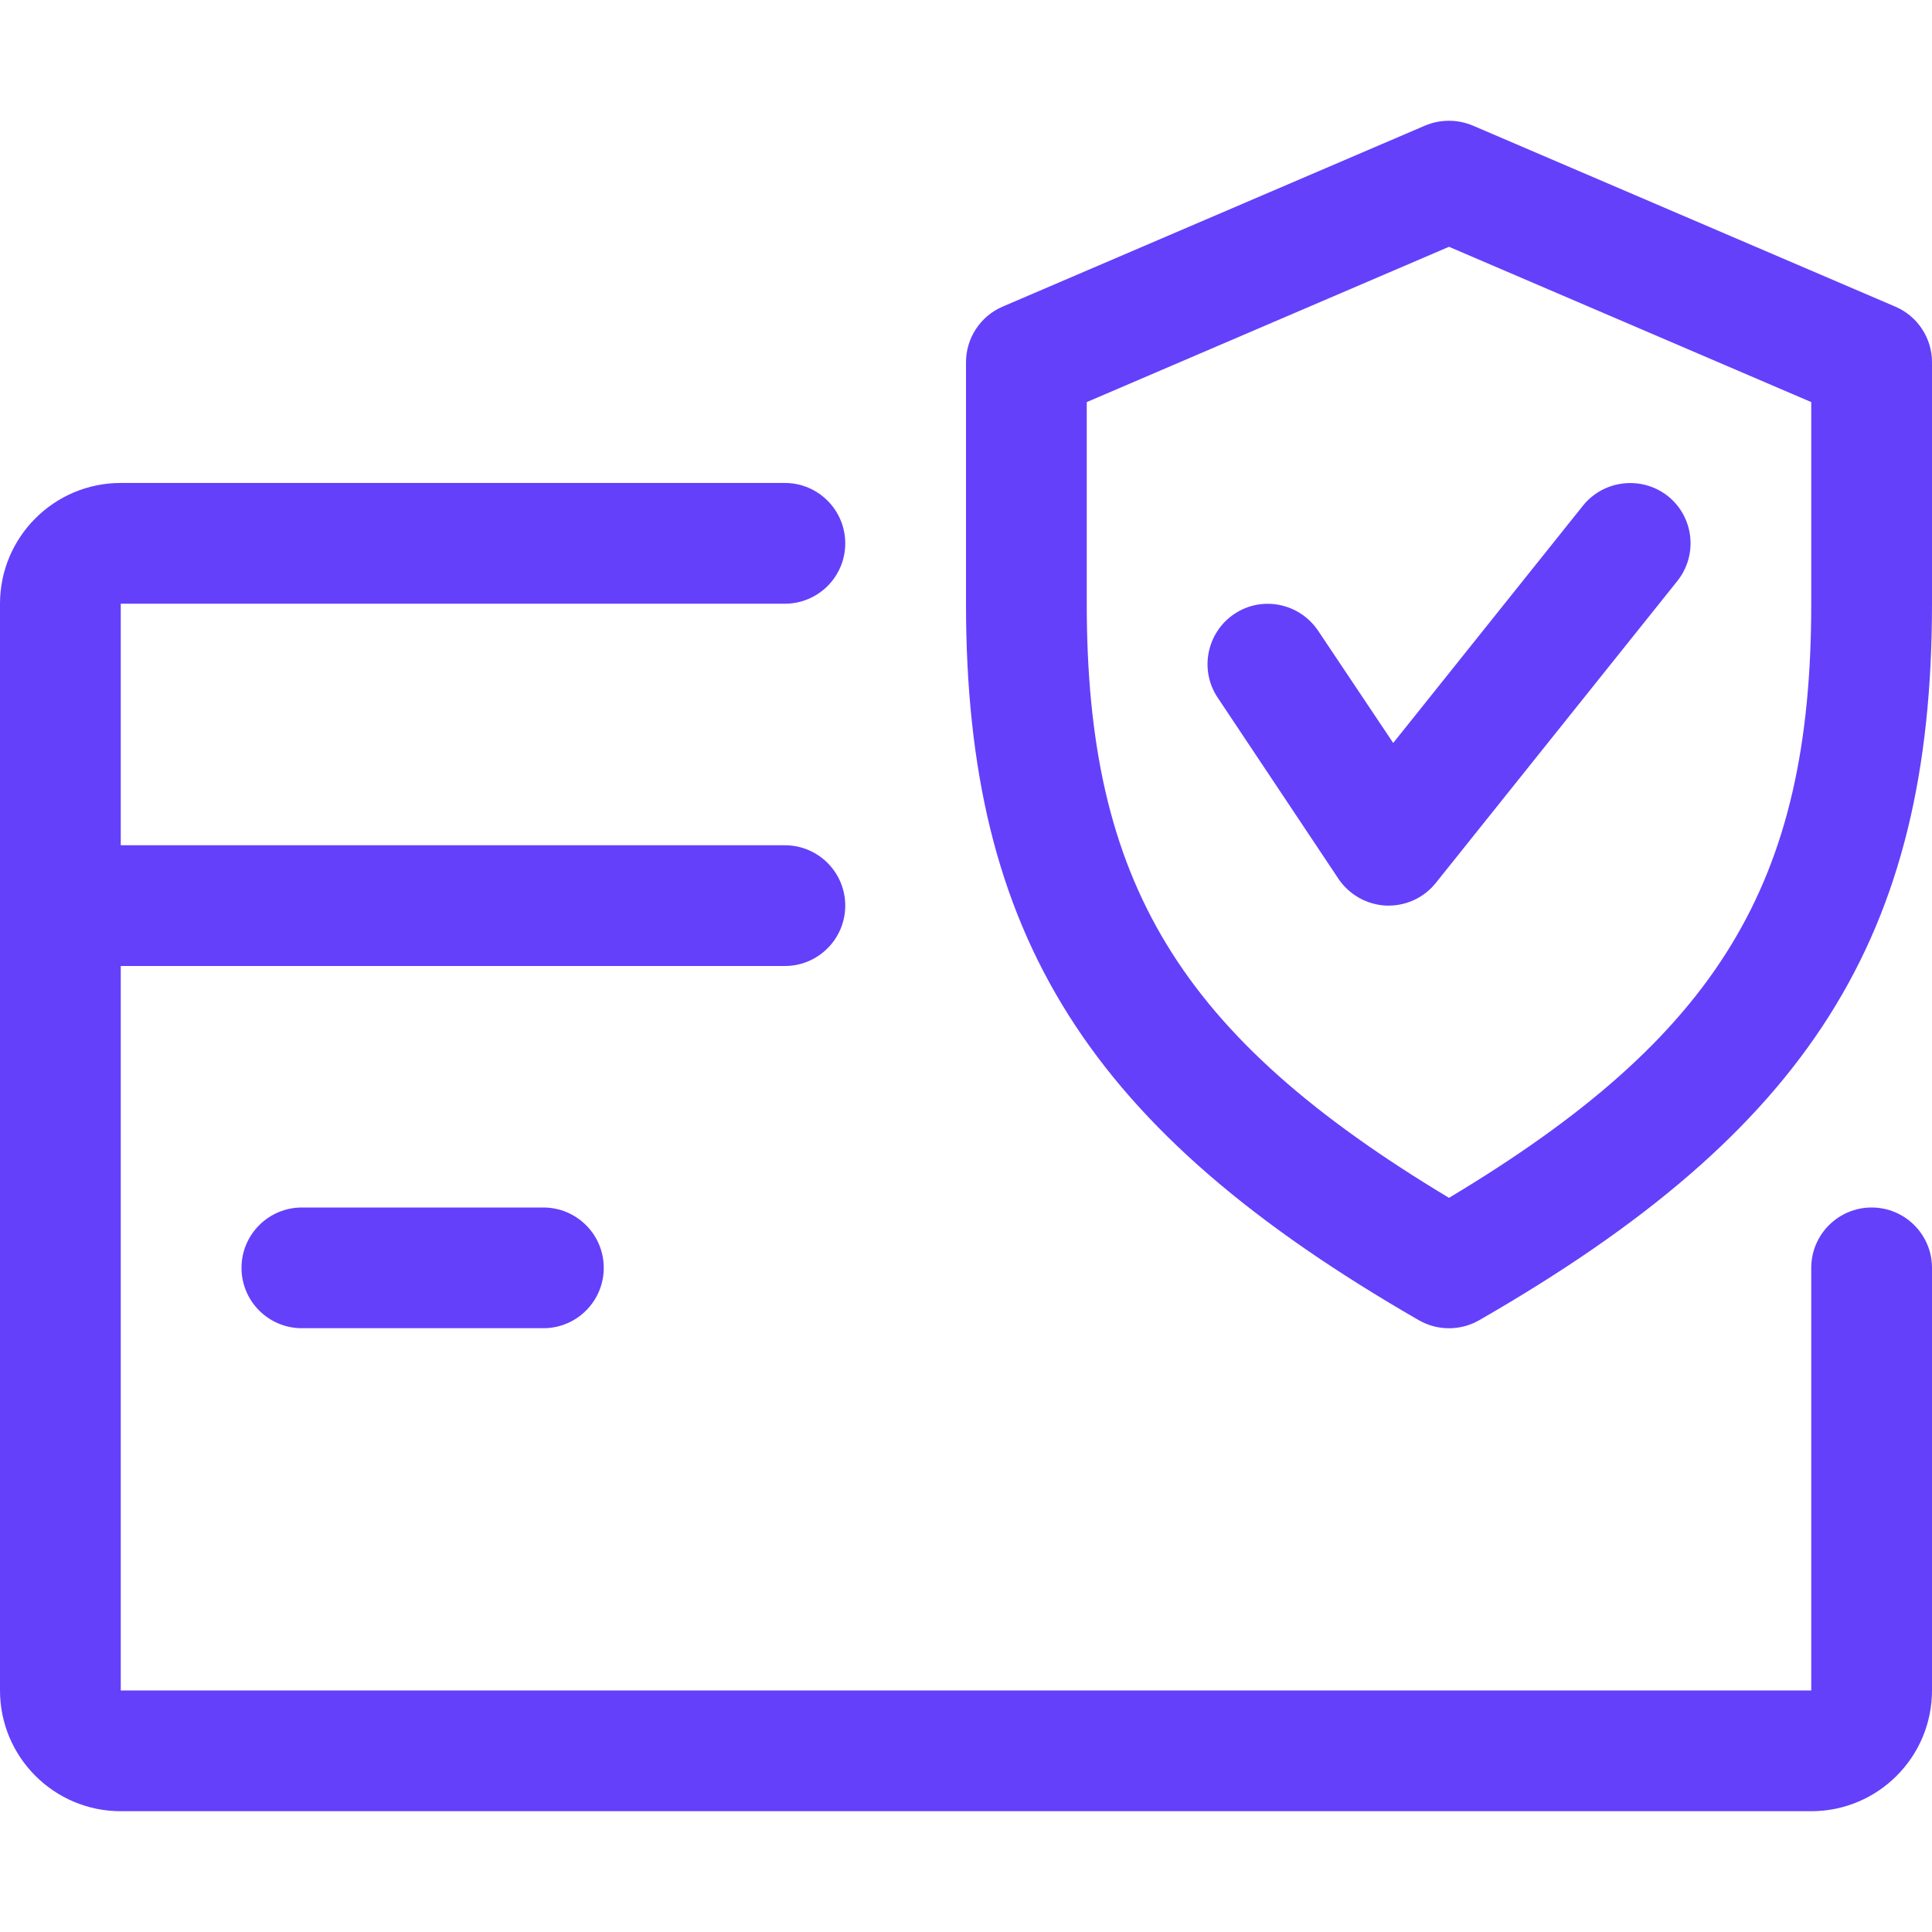
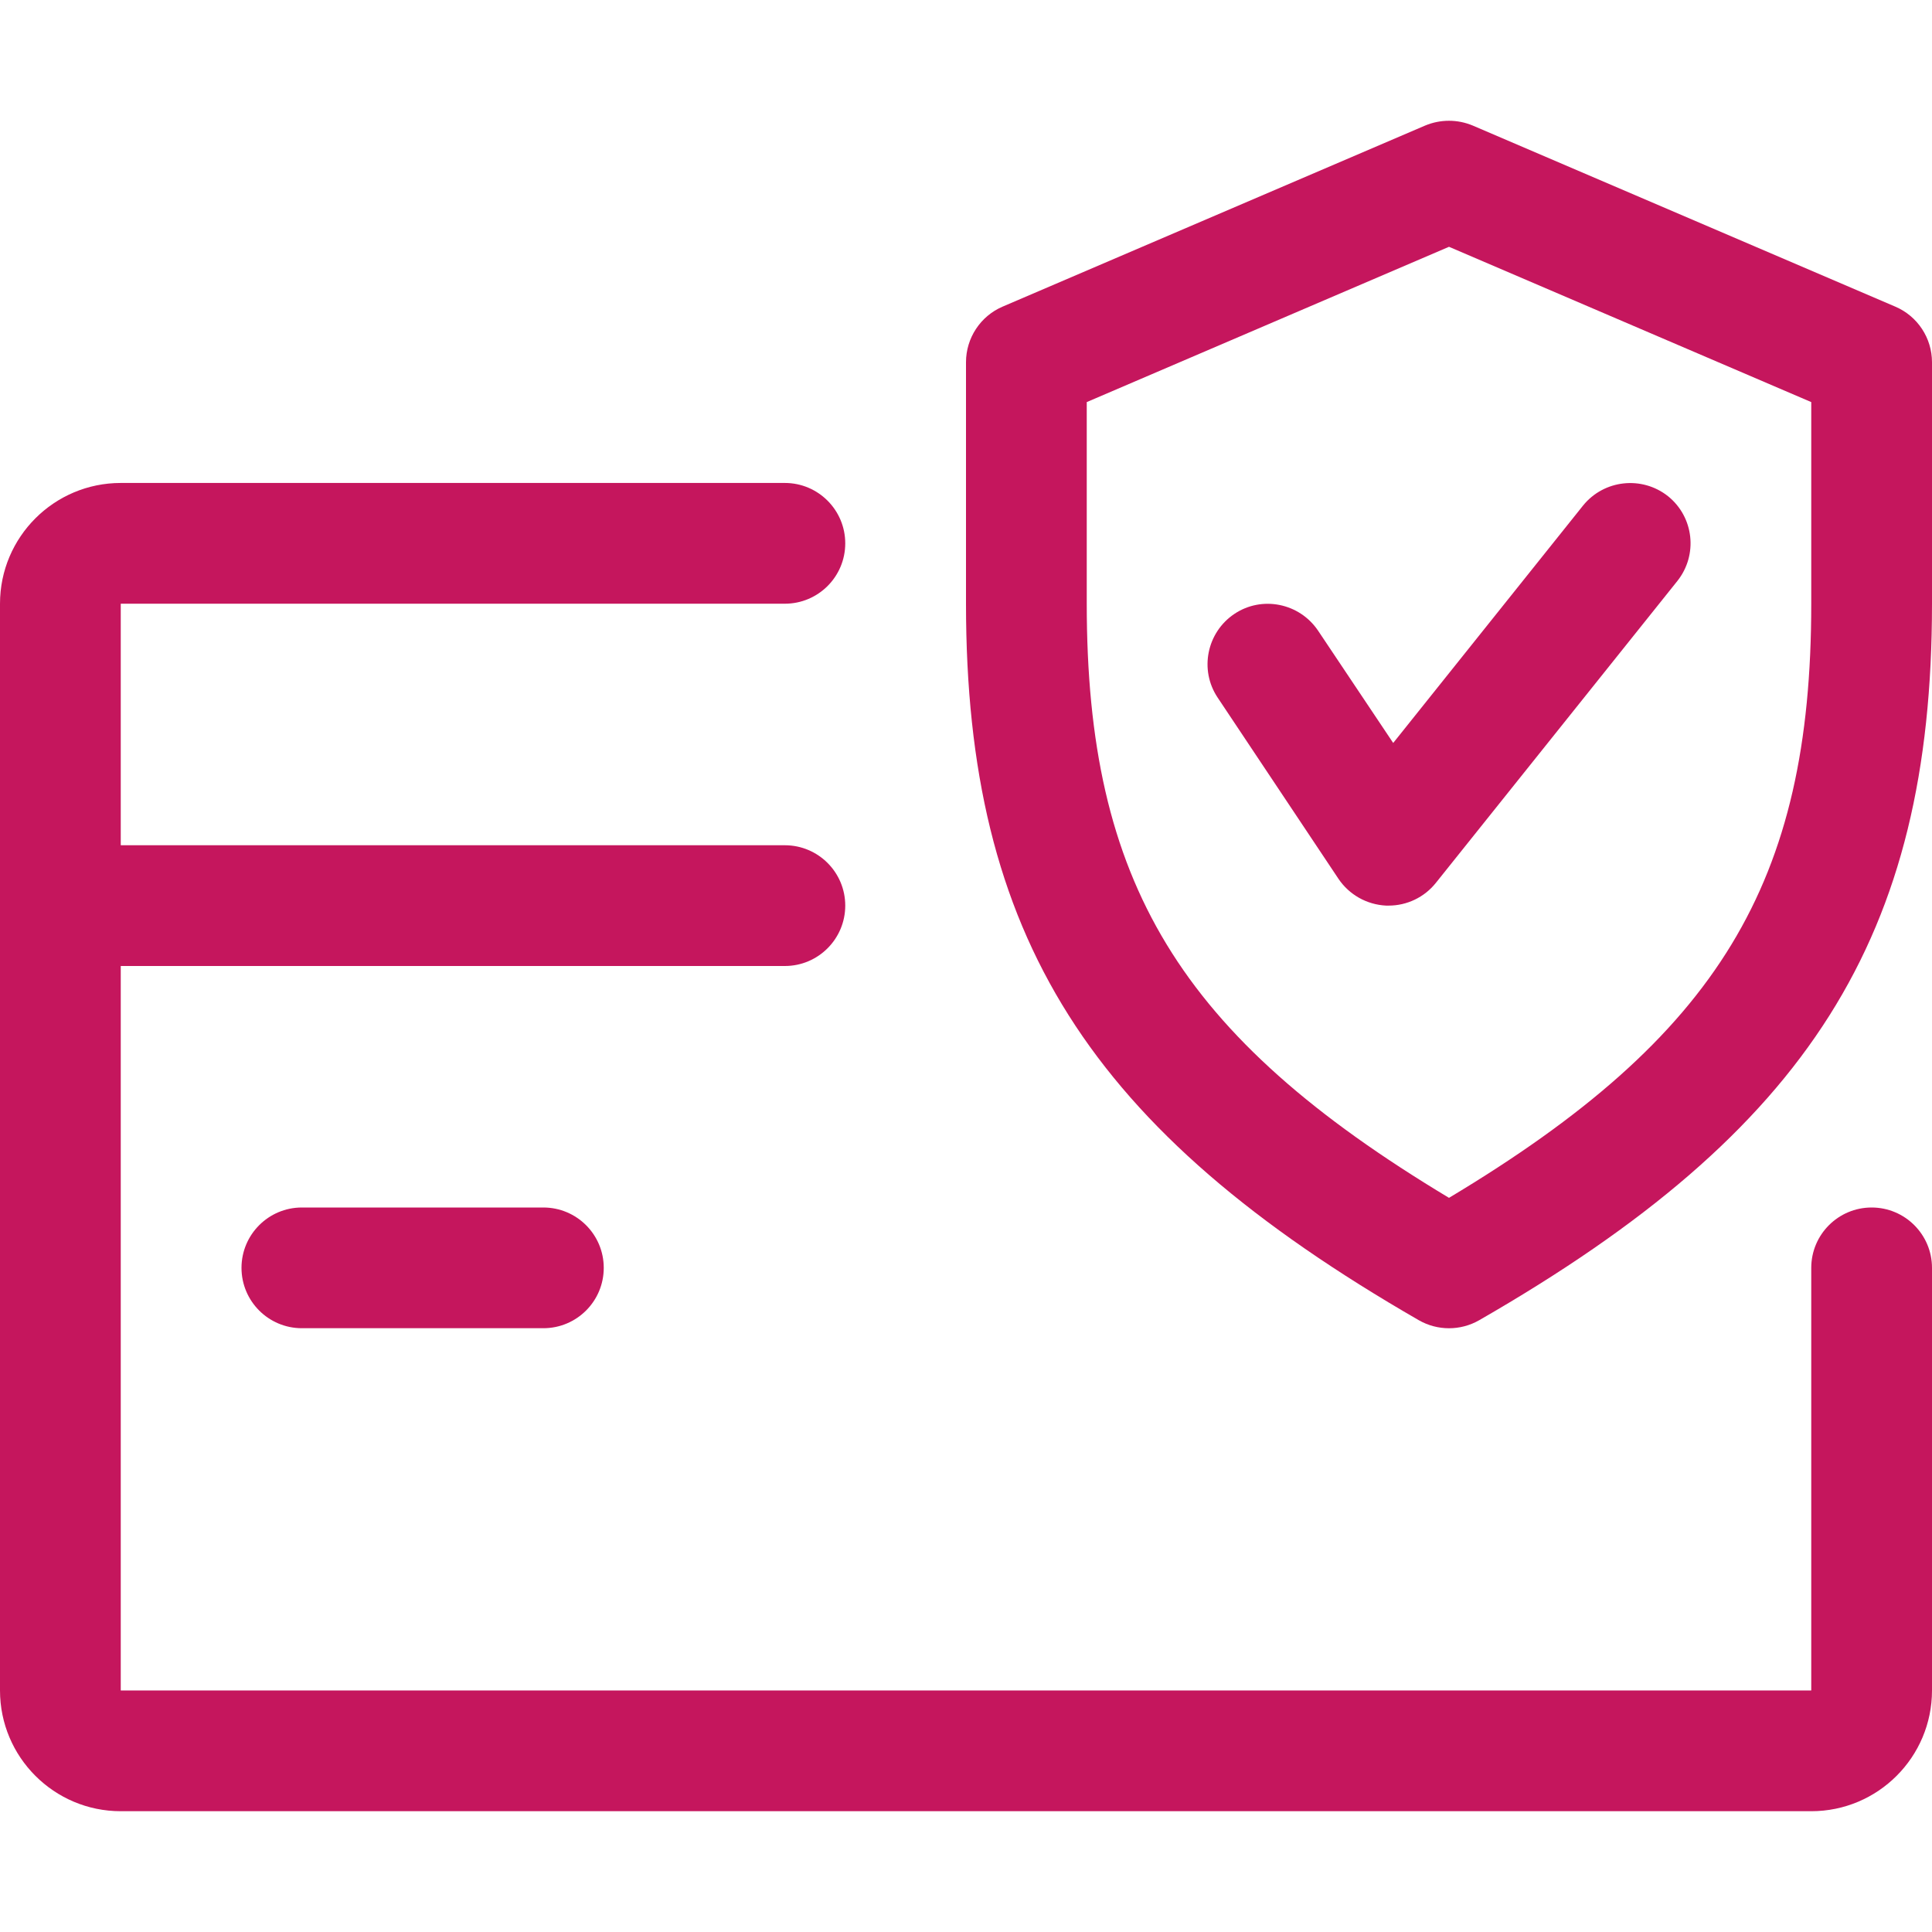
<svg xmlns="http://www.w3.org/2000/svg" width="50" height="50" viewBox="0 0 50 50" fill="none">
-   <path d="M48.438 31.25C47.575 31.25 46.875 31.95 46.875 32.812V43.749H3.125V25H20.312C21.175 25 21.875 24.299 21.875 23.437C21.875 22.575 21.175 21.875 20.312 21.875H3.125V15.624H20.312C21.175 15.624 21.875 14.925 21.875 14.062C21.875 13.2 21.175 12.499 20.312 12.499H3.125C1.4 12.499 0 13.899 0 15.624V43.749C0 45.474 1.4 46.874 3.125 46.874H46.875C48.6 46.874 50 45.474 50 43.749V32.812C50 31.95 49.3 31.25 48.438 31.25Z" fill="#6440FB" />
-   <path d="M14.062 31.25H7.812C6.95 31.25 6.25 31.95 6.25 32.812C6.25 33.675 6.95 34.374 7.812 34.374H14.062C14.925 34.374 15.625 33.675 15.625 32.812C15.625 31.95 14.925 31.25 14.062 31.25Z" fill="#6440FB" />
-   <path d="M49.053 7.937L38.116 3.25C37.719 3.084 37.278 3.084 36.881 3.25L25.944 7.937C25.372 8.184 25 8.75 25 9.375V15.625C25 24.222 28.178 29.247 36.722 34.169C36.962 34.306 37.231 34.375 37.5 34.375C37.769 34.375 38.038 34.306 38.278 34.169C46.822 29.259 50 24.234 50 15.625V9.375C50 8.75 49.628 8.184 49.053 7.937ZM46.875 15.625C46.875 22.84 44.487 26.812 37.5 31C30.512 26.803 28.125 22.831 28.125 15.625V10.406L37.5 6.387L46.875 10.406V15.625Z" fill="#6440FB" />
-   <path d="M43.166 12.84C42.494 12.309 41.512 12.412 40.969 13.084L36.056 19.228L34.112 16.322C33.628 15.603 32.656 15.412 31.947 15.887C31.231 16.365 31.034 17.337 31.512 18.053L34.637 22.74C34.916 23.156 35.372 23.412 35.872 23.437C35.894 23.437 35.919 23.437 35.937 23.437C36.409 23.437 36.859 23.225 37.159 22.85L43.409 15.037C43.947 14.362 43.84 13.381 43.166 12.84Z" fill="#6440FB" />
+   <path d="M48.438 31.25C47.575 31.25 46.875 31.95 46.875 32.812V43.749H3.125V25H20.312C21.175 25 21.875 24.299 21.875 23.437C21.875 22.575 21.175 21.875 20.312 21.875H3.125V15.624H20.312C21.175 15.624 21.875 14.925 21.875 14.062C21.875 13.2 21.175 12.499 20.312 12.499H3.125C1.4 12.499 0 13.899 0 15.624V43.749C0 45.474 1.4 46.874 3.125 46.874H46.875C48.6 46.874 50 45.474 50 43.749V32.812C50 31.95 49.3 31.25 48.438 31.25Z" fill="#C5165D" />
+   <path d="M14.062 31.25H7.812C6.95 31.25 6.25 31.95 6.25 32.812C6.25 33.675 6.95 34.374 7.812 34.374H14.062C14.925 34.374 15.625 33.675 15.625 32.812C15.625 31.95 14.925 31.25 14.062 31.25Z" fill="#C5165D" />
+   <path d="M49.053 7.937L38.116 3.25C37.719 3.084 37.278 3.084 36.881 3.25L25.944 7.937C25.372 8.184 25 8.75 25 9.375V15.625C25 24.222 28.178 29.247 36.722 34.169C36.962 34.306 37.231 34.375 37.5 34.375C37.769 34.375 38.038 34.306 38.278 34.169C46.822 29.259 50 24.234 50 15.625V9.375C50 8.75 49.628 8.184 49.053 7.937ZM46.875 15.625C46.875 22.84 44.487 26.812 37.5 31C30.512 26.803 28.125 22.831 28.125 15.625V10.406L37.5 6.387L46.875 10.406V15.625Z" fill="#C5165D" />
+   <path d="M43.166 12.84C42.494 12.309 41.512 12.412 40.969 13.084L36.056 19.228L34.112 16.322C33.628 15.603 32.656 15.412 31.947 15.887C31.231 16.365 31.034 17.337 31.512 18.053L34.637 22.74C34.916 23.156 35.372 23.412 35.872 23.437C35.894 23.437 35.919 23.437 35.937 23.437C36.409 23.437 36.859 23.225 37.159 22.85L43.409 15.037C43.947 14.362 43.84 13.381 43.166 12.84Z" fill="#C5165D" />
</svg>
